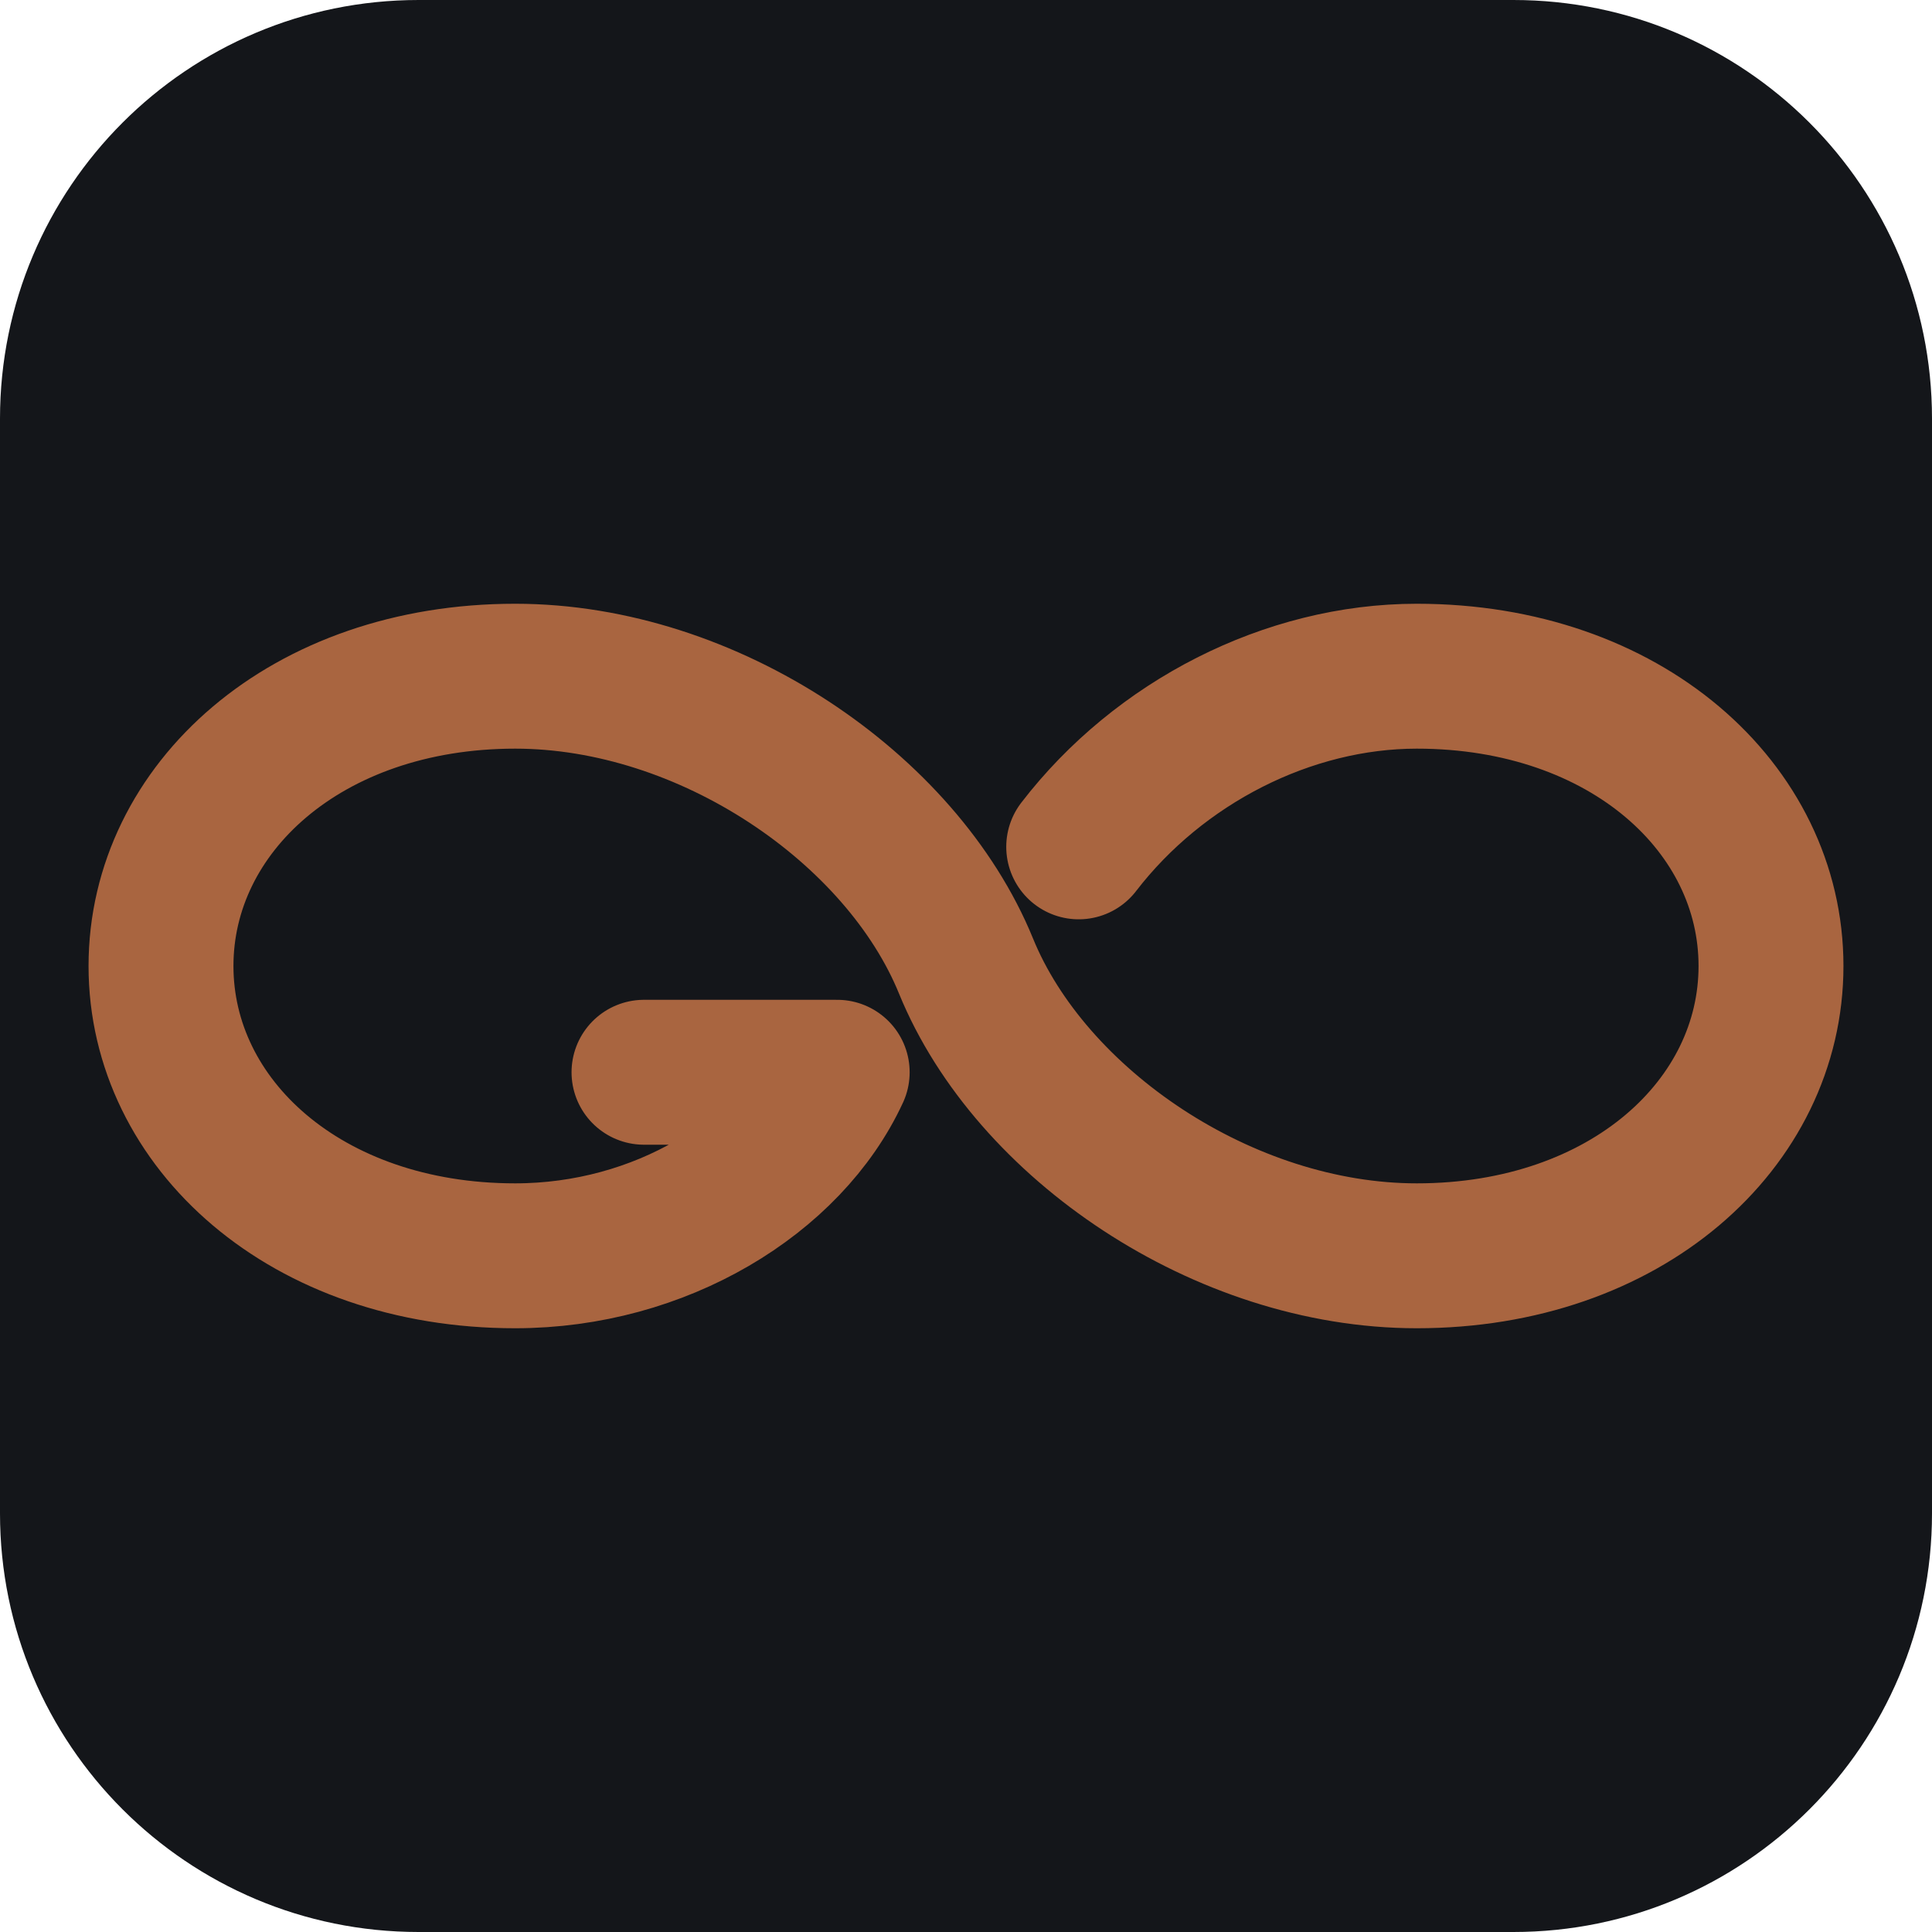
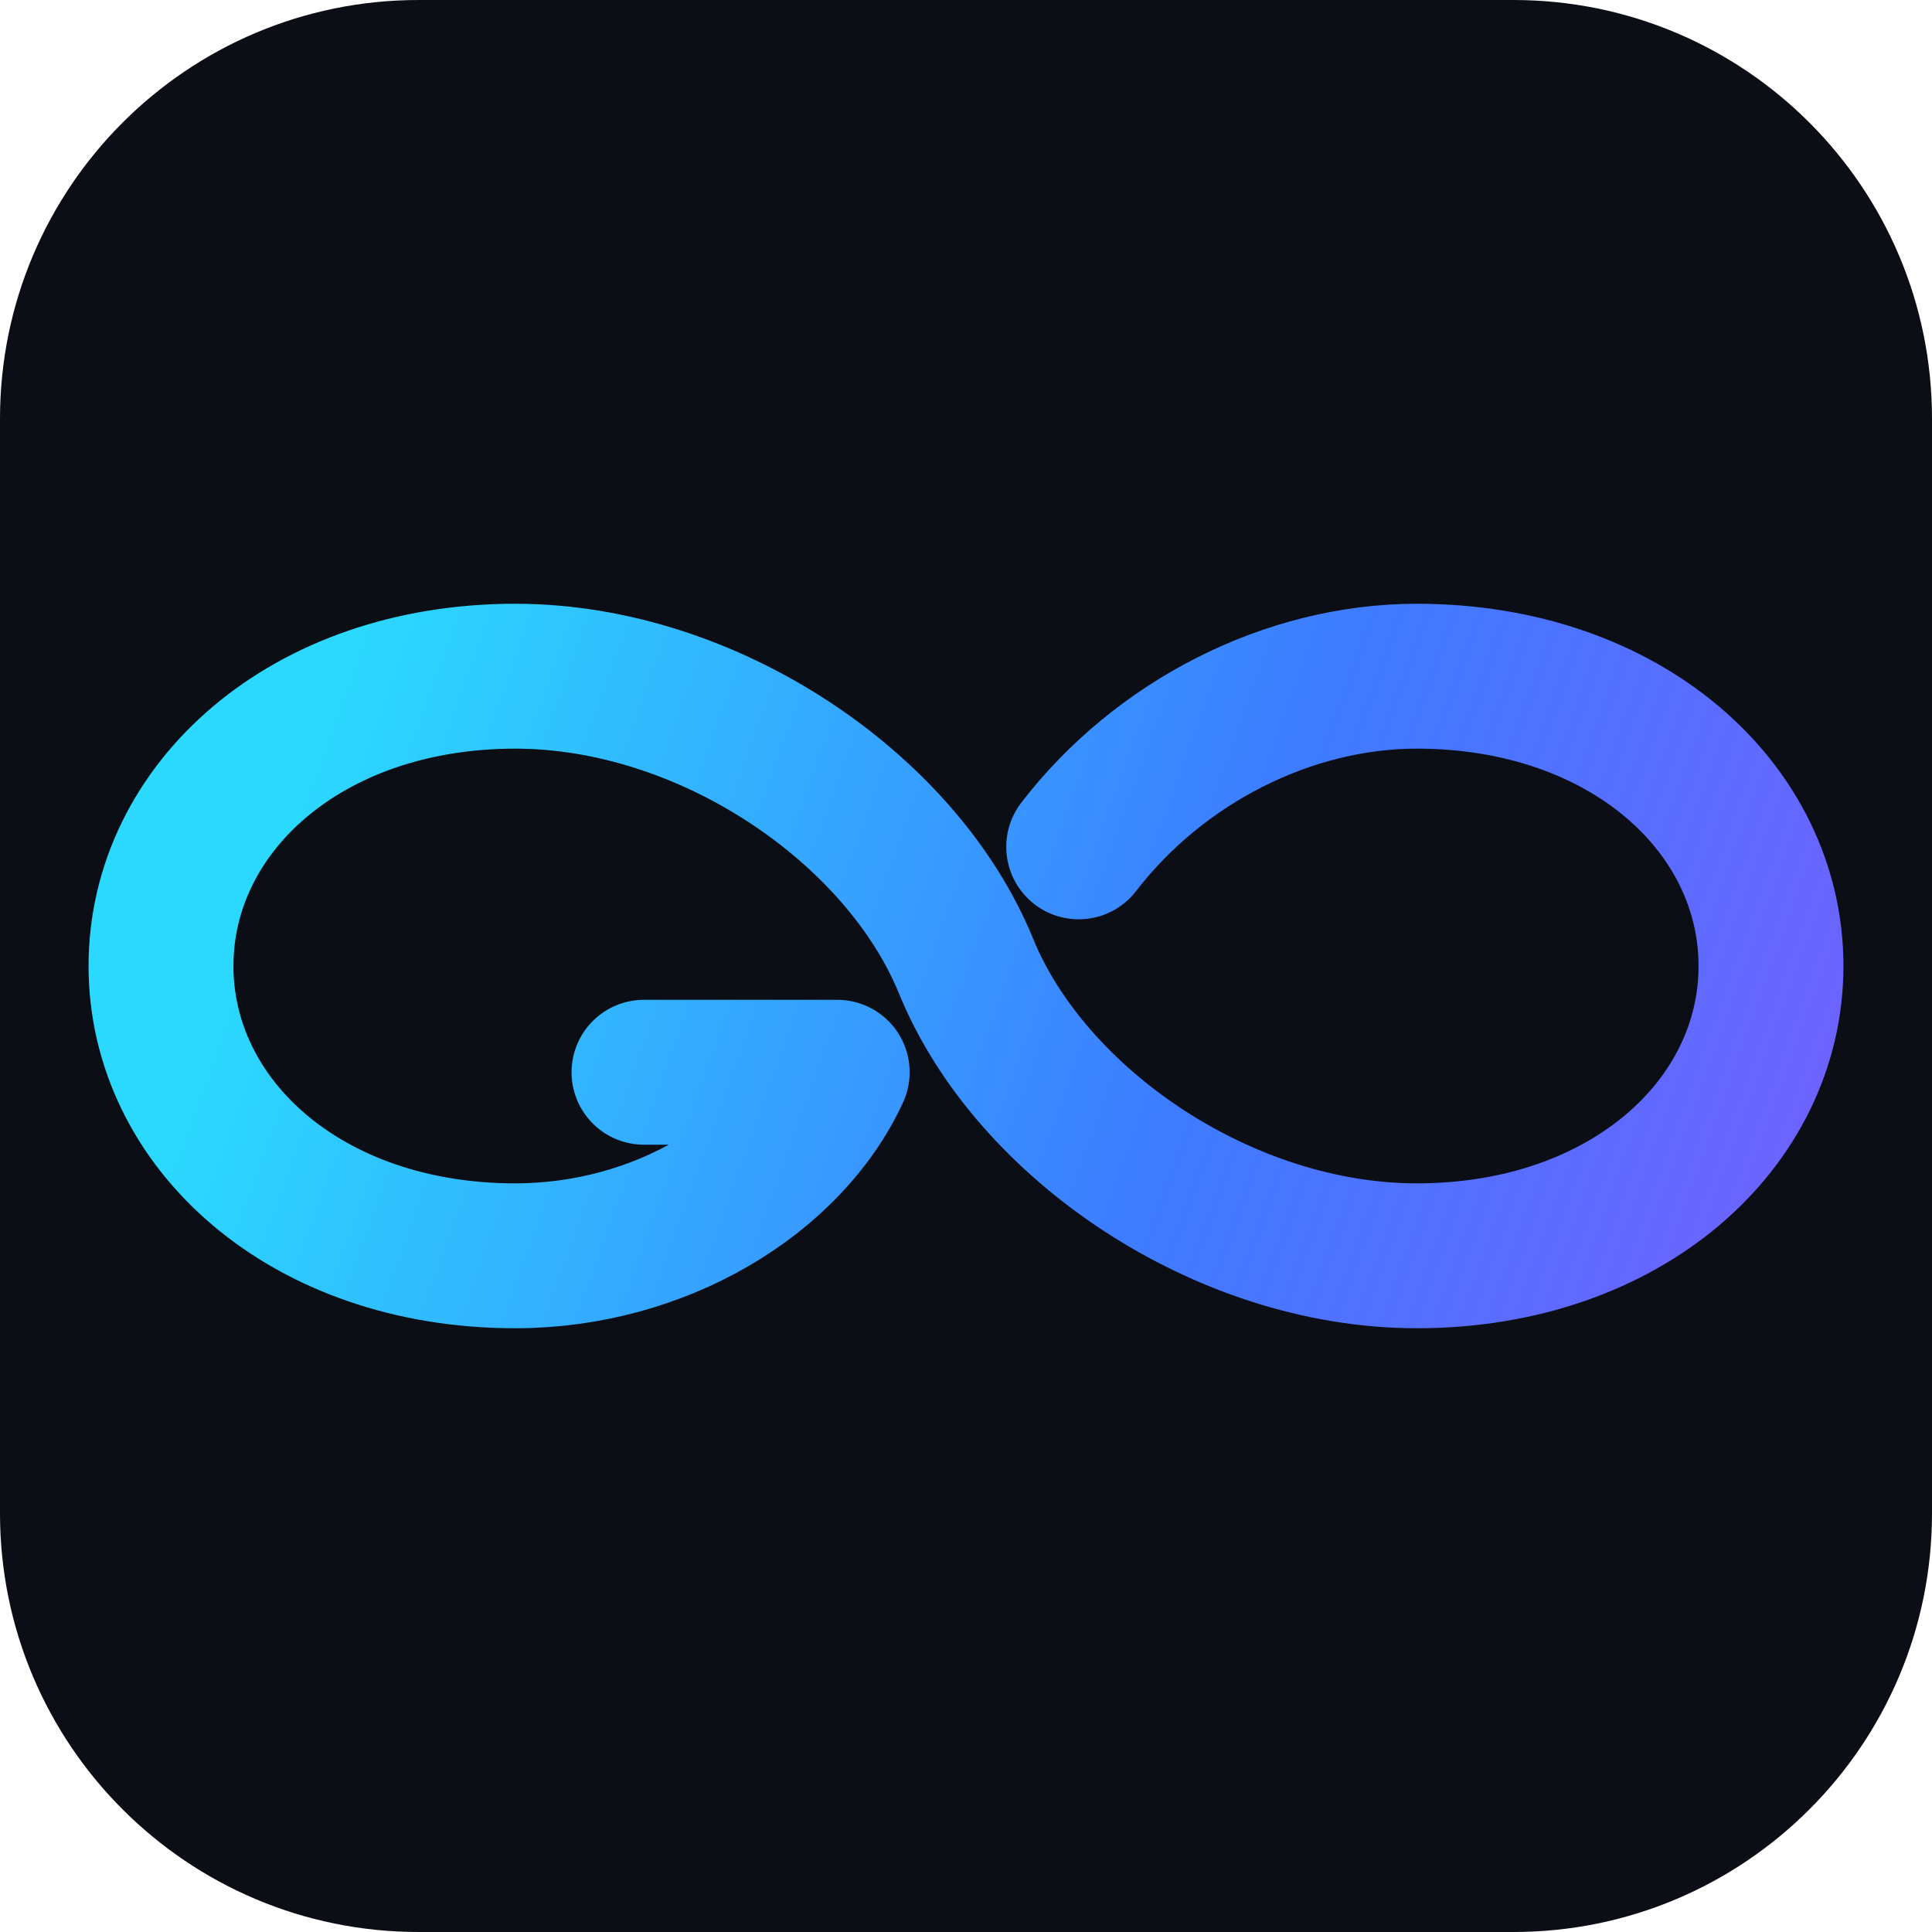
- <svg xmlns="http://www.w3.org/2000/svg" viewBox="0 0 120 120">
-   <rect width="120" height="120" rx="26" fill="#14161A" />
-   <g transform="translate(0,30)">
-     <path d="M60 30 C56 20.2,44 12,32 12 C19 12,10 20.2,10 30 C10 39.8,19 48,32 48 C41 48,49 43.1,52 36.6 L40 36.6 M60 30 C64 39.8,76 48,88 48 C101 48,110 39.8,110 30 C110 20.2,101 12,88 12 C80 12,72 16.1,67 22.6" fill="none" stroke="#A96540" stroke-width="9" stroke-linecap="round" stroke-linejoin="round" />
+ <svg xmlns="http://www.w3.org/2000/svg" viewBox="0 0 120 120" role="img" aria-label="TGether">
+   <defs>
+     <linearGradient id="g" x1="10" y1="42" x2="110" y2="78" gradientUnits="userSpaceOnUse">
+       <stop stop-color="#2BD9FE" />
+       <stop offset=".55" stop-color="#3D7BFF" />
+       <stop offset="1" stop-color="#7A5CFF" />
+     </linearGradient>
+   </defs>
+   <rect width="120" height="120" rx="26" fill="#0B0E14" />
+   <g transform="translate(0,30)" fill="none" stroke="url(#g)" stroke-width="9" stroke-linecap="round" stroke-linejoin="round">
+     <path d="M60 30 C56 20.2,44 12,32 12 C19 12,10 20.2,10 30 C10 39.8,19 48,32 48 C41 48,49 43.1,52 36.6 L40 36.6 M60 30 C64 39.8,76 48,88 48 C101 48,110 39.8,110 30 C110 20.2,101 12,88 12 C80 12,72 16.1,67 22.6" />
  </g>
</svg>
